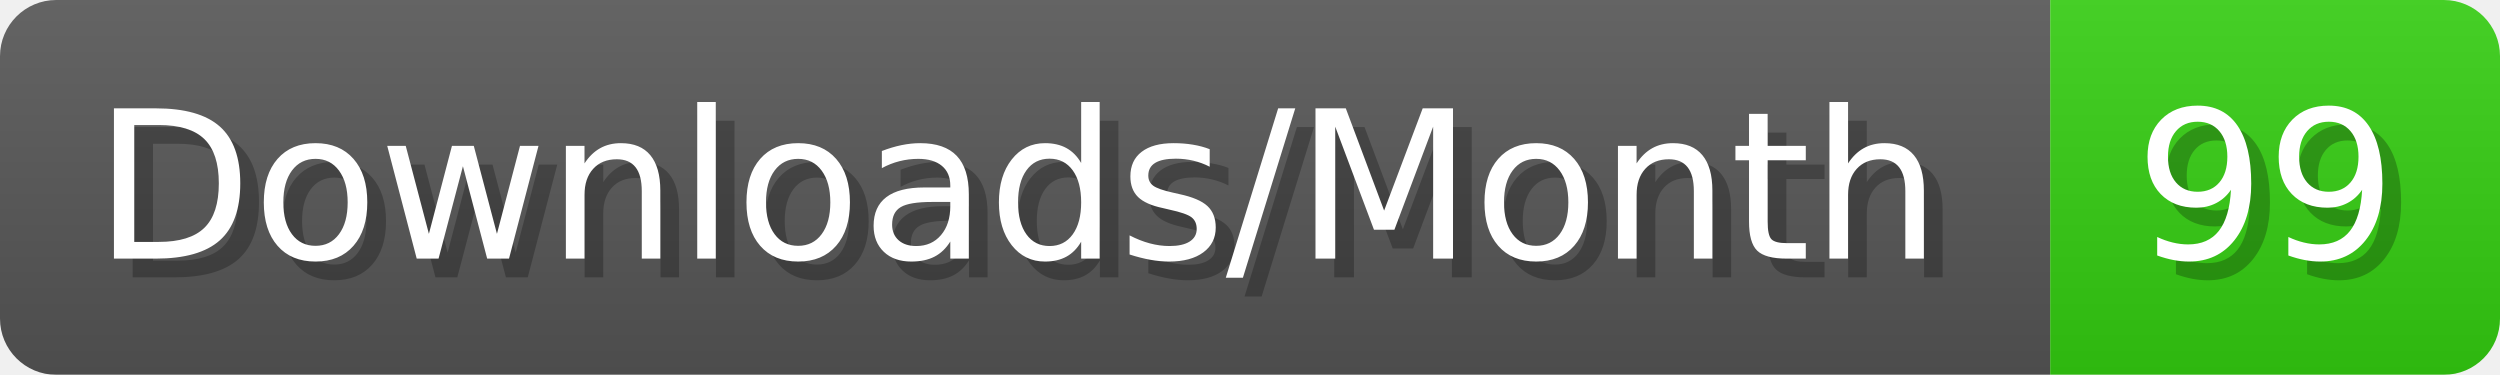
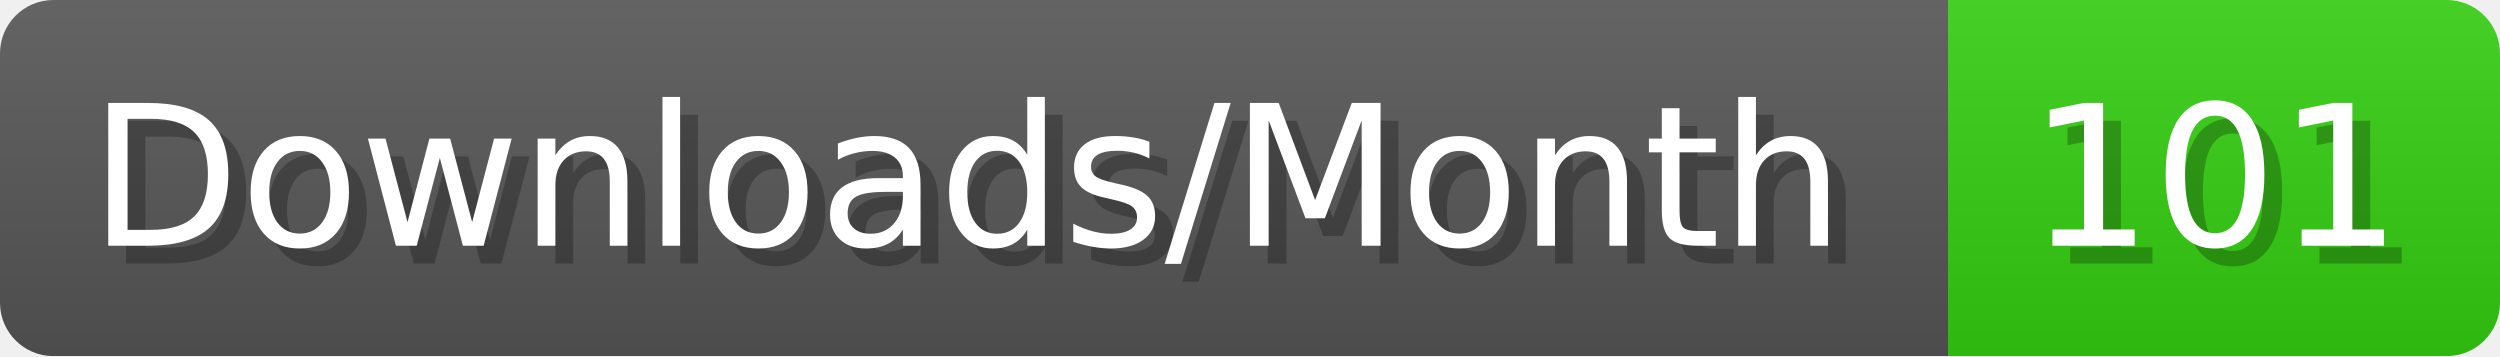
- <svg xmlns="http://www.w3.org/2000/svg" width="133.4" height="20" viewBox="0 0 1334 200" role="img" aria-label="Downloads/Month: 99">
+ <svg xmlns="http://www.w3.org/2000/svg" width="140.4" height="20" viewBox="0 0 1404 200" role="img" aria-label="Downloads/Month: 101">
  <linearGradient id="YlXUI" x2="0" y2="100%">
    <stop offset="0" stop-opacity=".1" stop-color="#EEE" />
    <stop offset="1" stop-opacity=".1" />
  </linearGradient>
  <mask id="JHhop">
-     <rect width="1334" height="200" rx="30" fill="#FFF" />
+     <rect width="1404" height="200" rx="30" fill="#FFF" />
  </mask>
  <g mask="url(#JHhop)">
    <rect width="1094" height="200" fill="#555" />
-     <rect width="240" height="200" fill="#3C1" x="1094" />
-     <rect width="1334" height="200" fill="url(#YlXUI)" />
+     <rect width="310" height="200" fill="#3C1" x="1094" />
+     <rect width="1404" height="200" fill="url(#YlXUI)" />
  </g>
  <g aria-hidden="true" fill="#fff" text-anchor="start" font-family="Verdana,DejaVu Sans,sans-serif" font-size="110">
    <text x="60" y="148" textLength="994" fill="#000" opacity="0.25">Downloads/Month</text>
    <text x="50" y="138" textLength="994">Downloads/Month</text>
-     <text x="1149" y="148" textLength="140" fill="#000" opacity="0.25">99</text>
-     <text x="1139" y="138" textLength="140">99</text>
+     <text x="1149" y="148" textLength="210" fill="#000" opacity="0.25">101</text>
+     <text x="1139" y="138" textLength="210">101</text>
  </g>
</svg>
